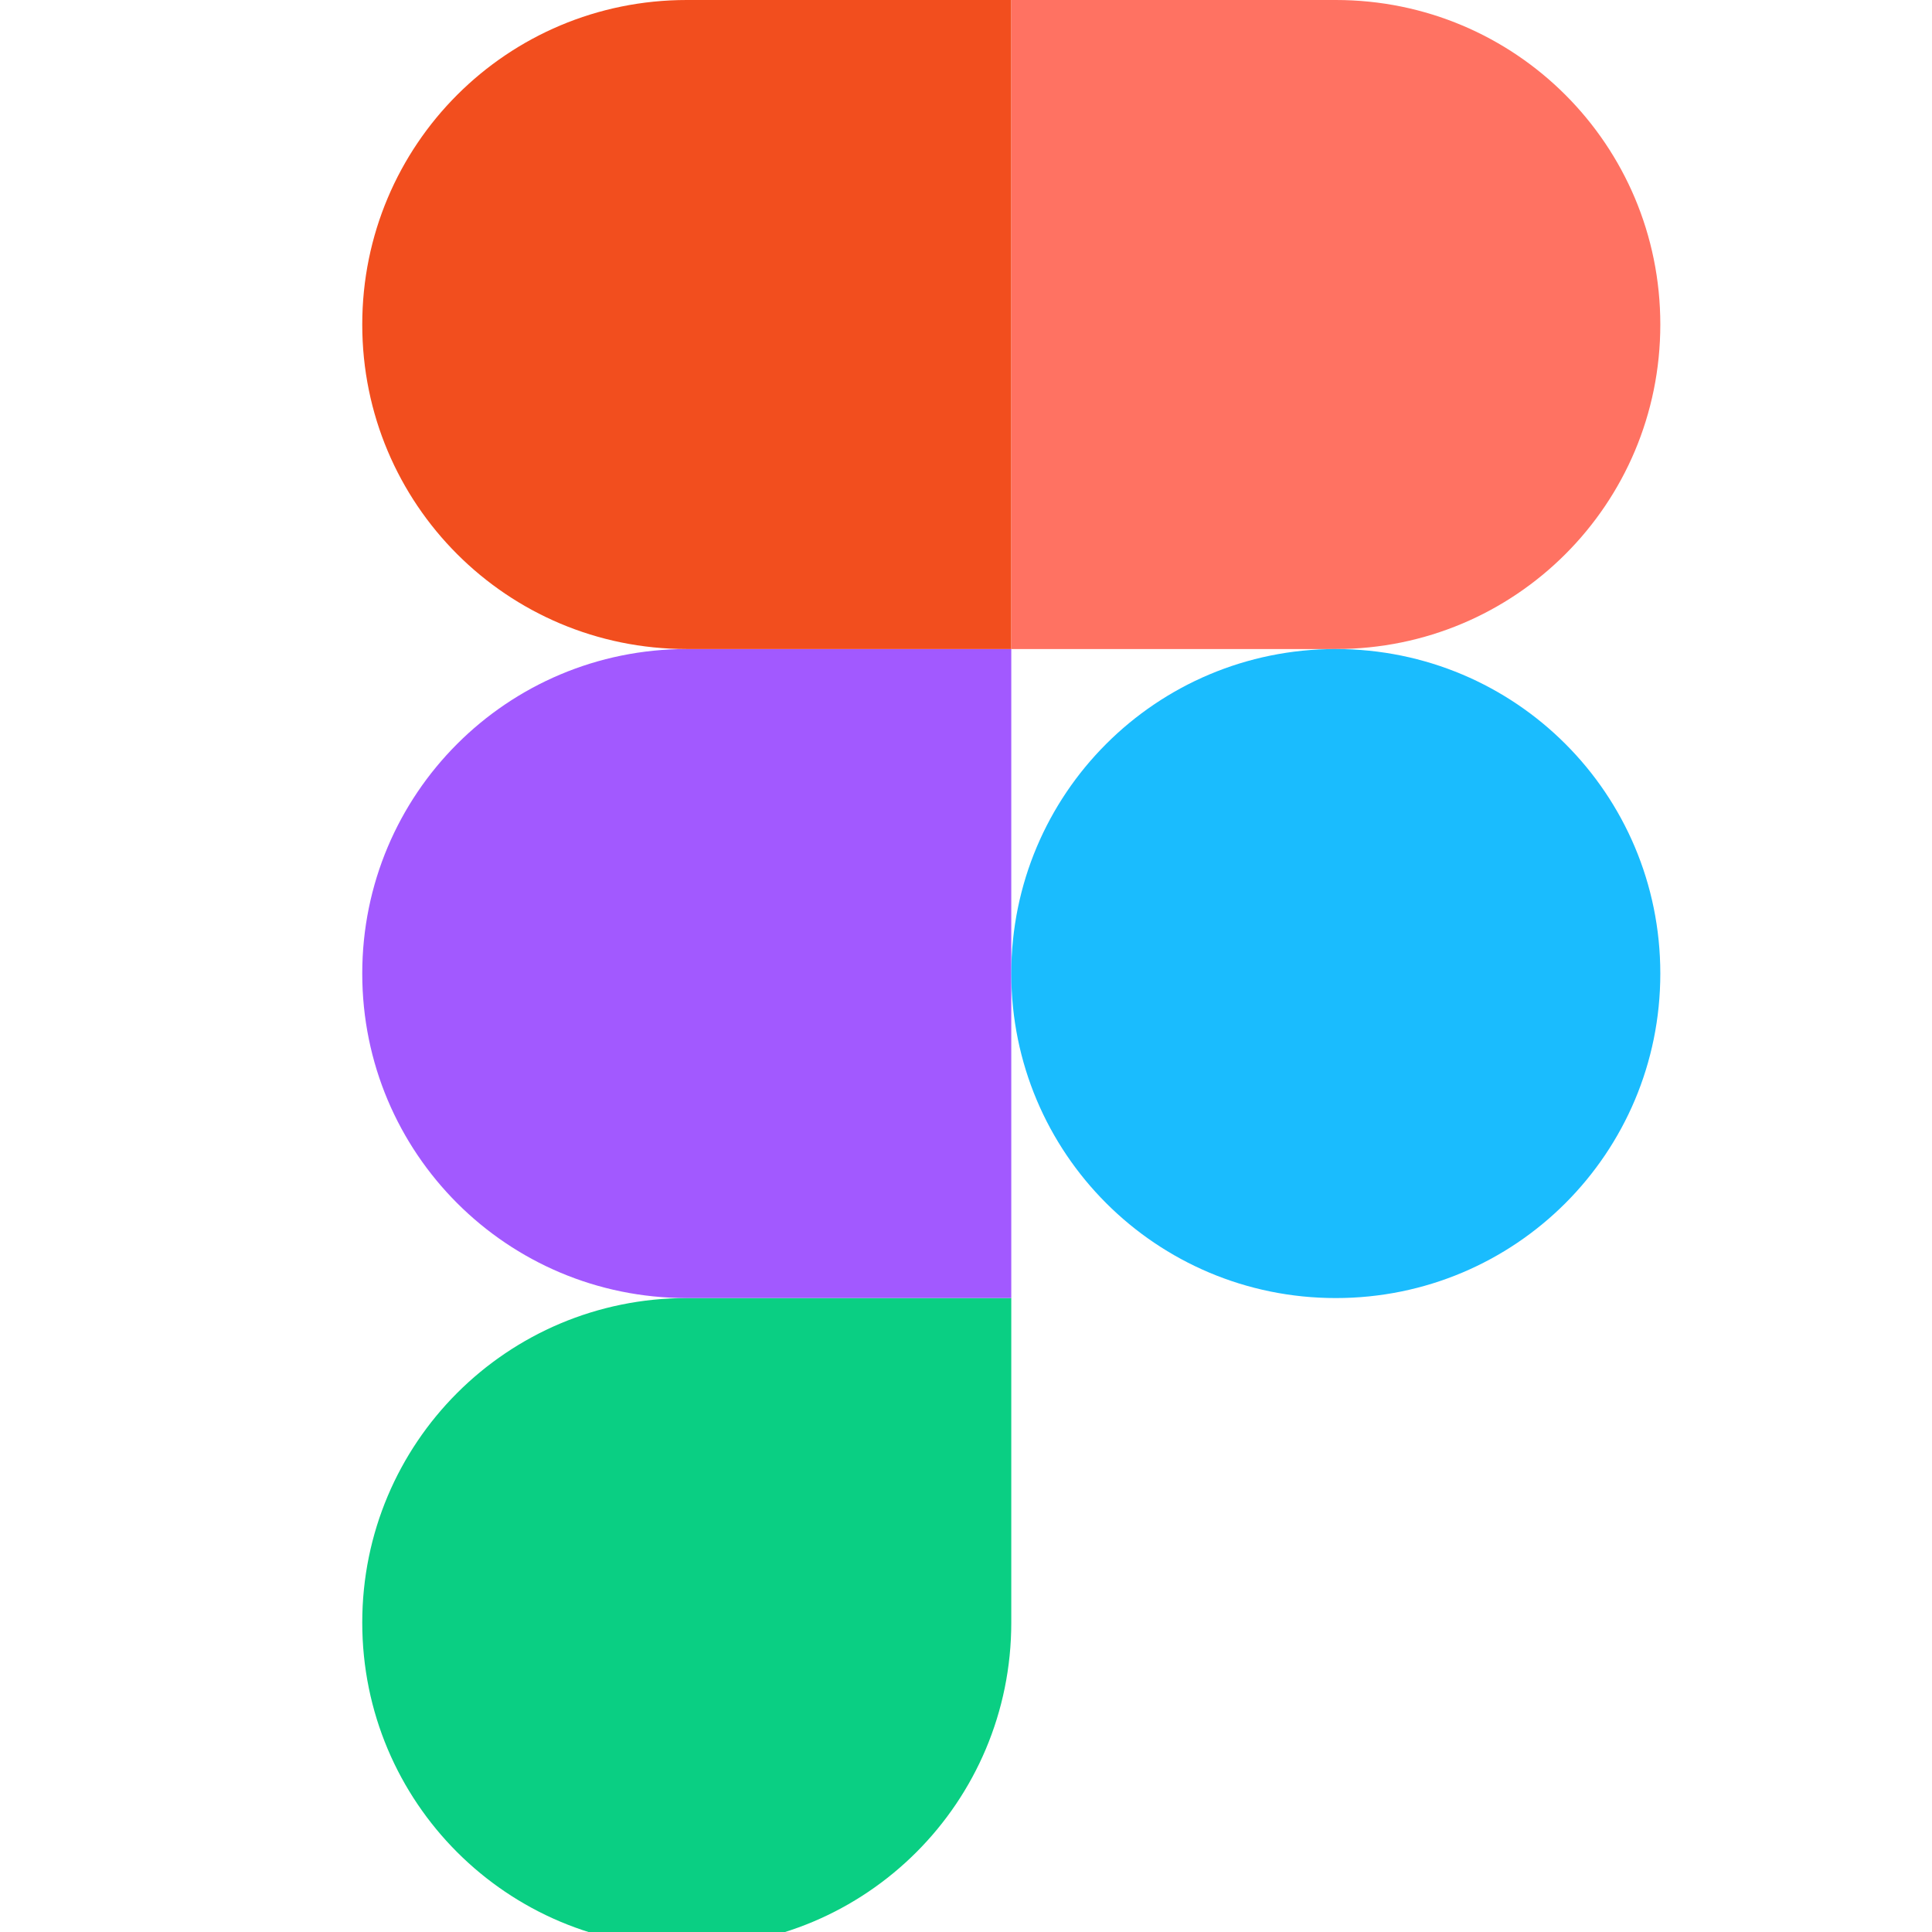
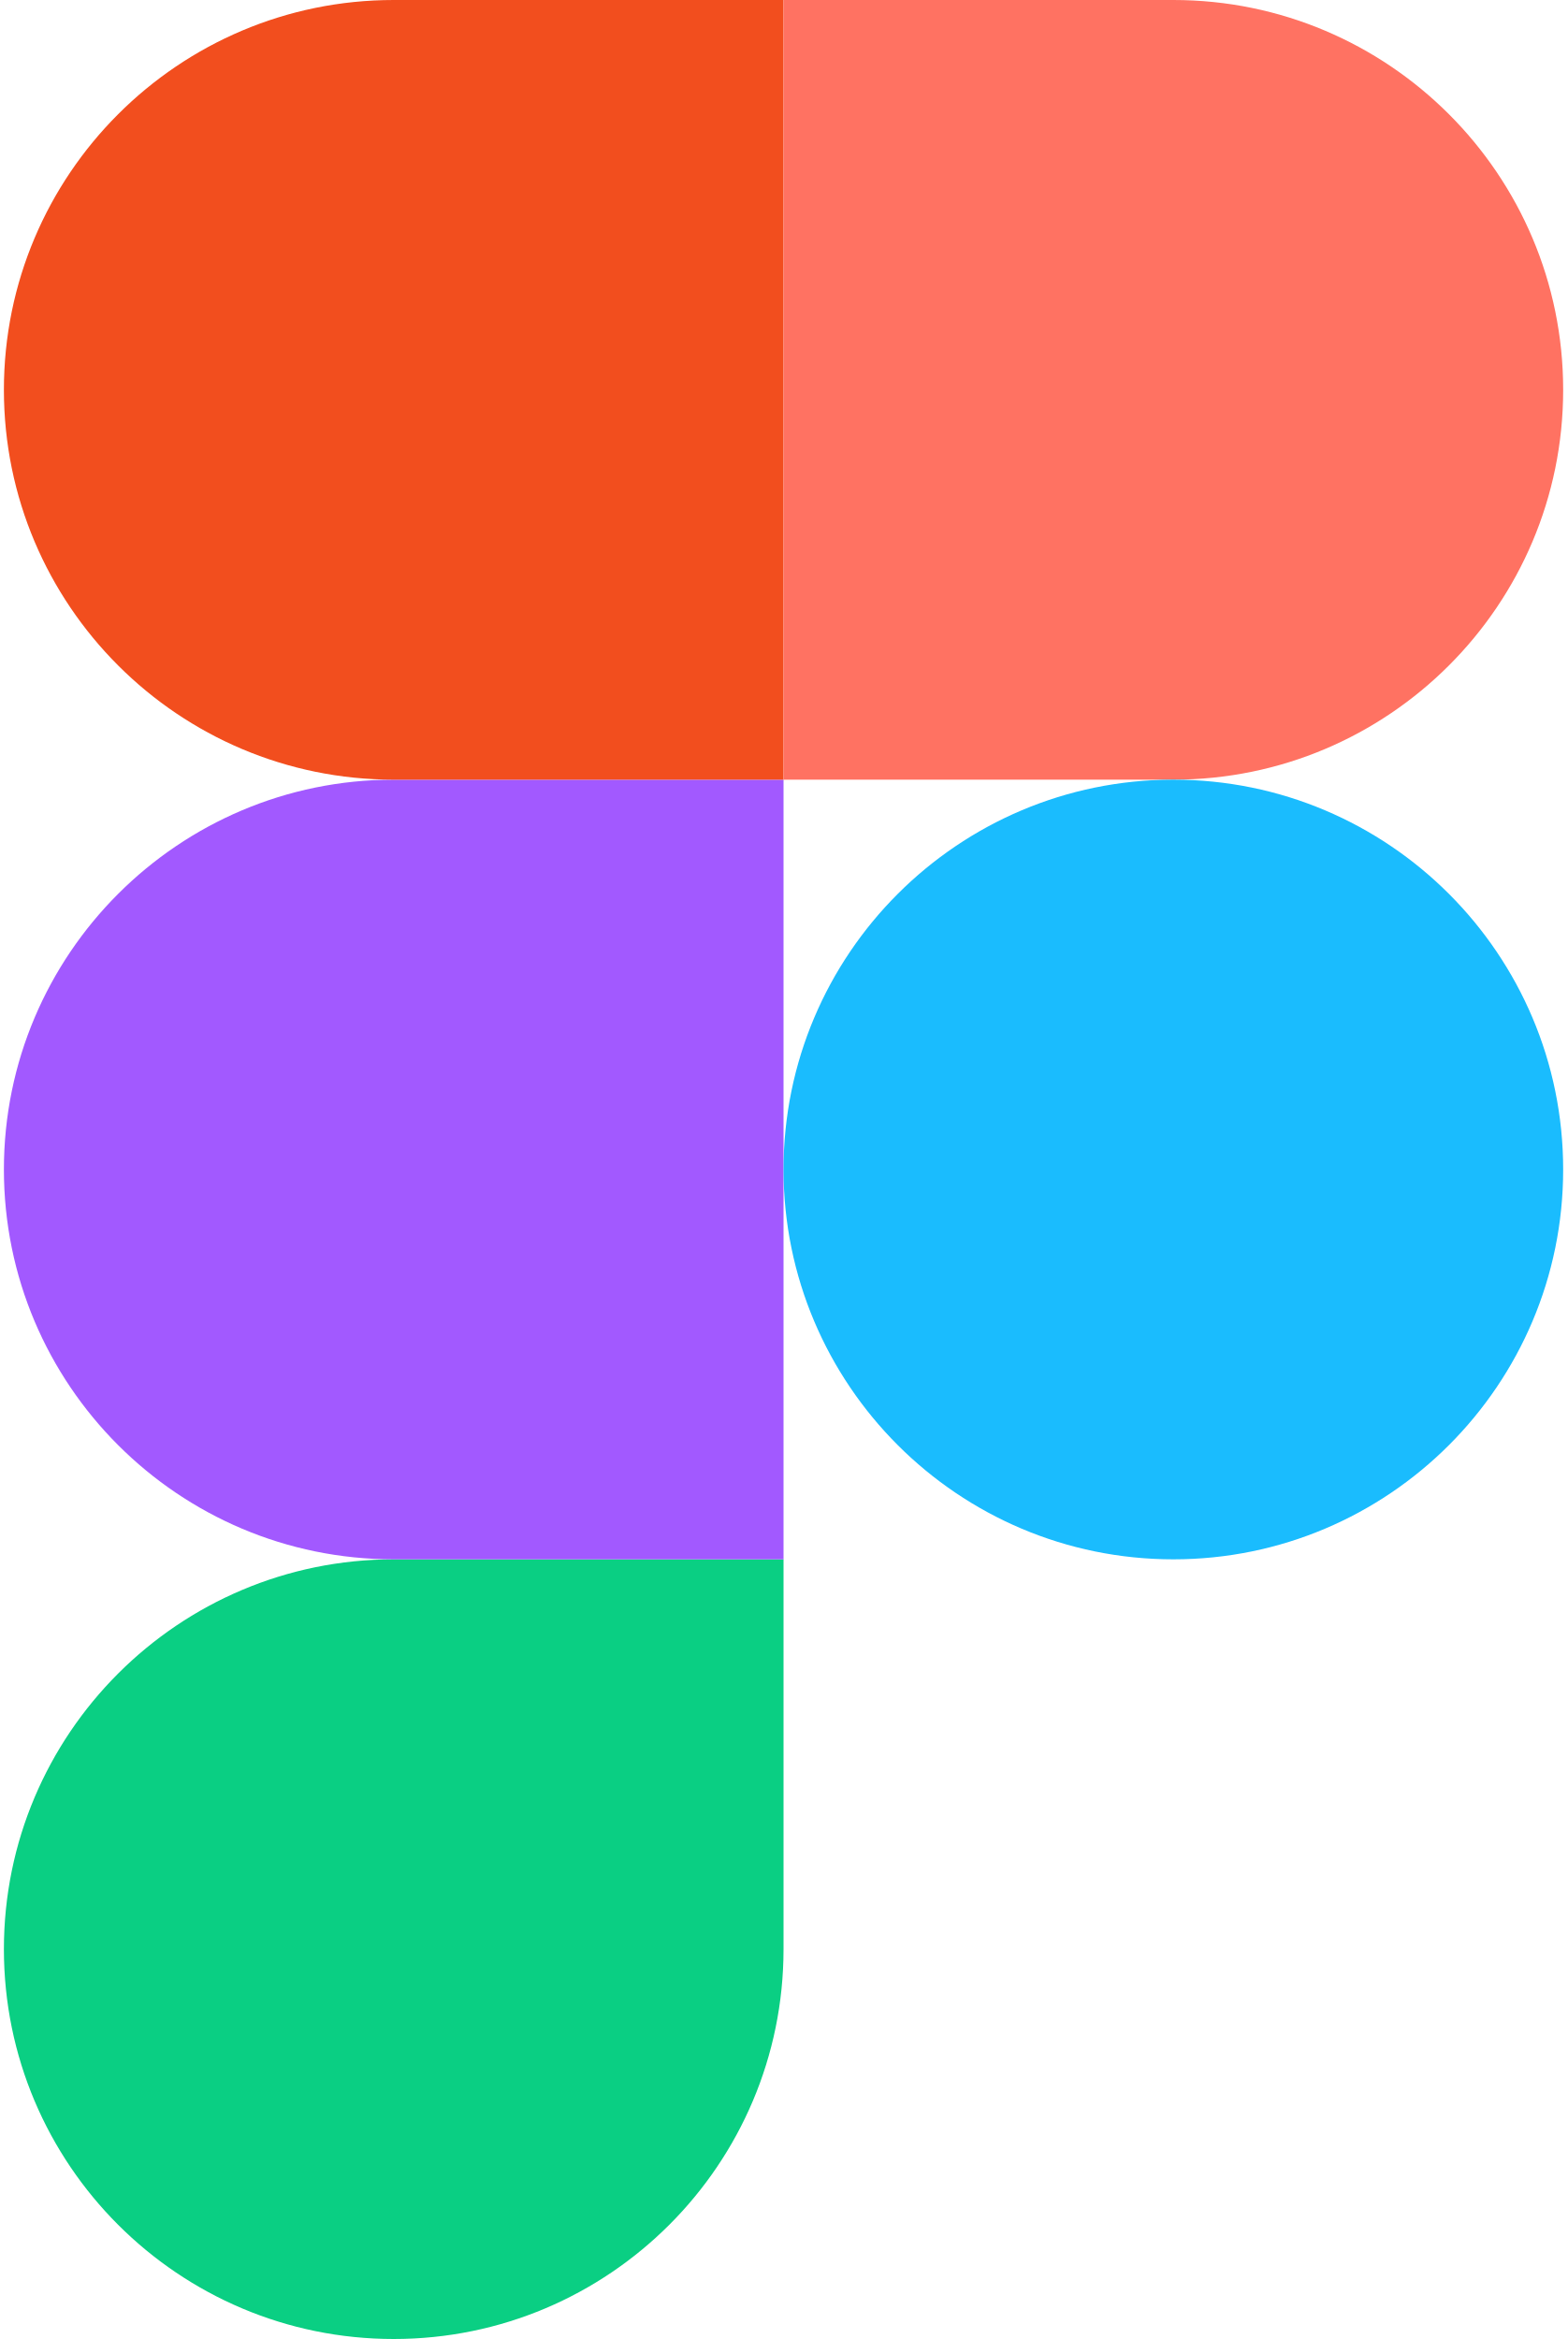
- <svg xmlns="http://www.w3.org/2000/svg" viewBox="0 0 128 128">
-   <path fill="#0acf83" d="M45.5 129c11.9 0 21.5-9.6 21.5-21.5V86H45.5C33.6 86 24 95.6 24 107.5S33.6 129 45.5 129zm0 0" />
-   <path fill="#a259ff" d="M24 64.5C24 52.6 33.6 43 45.5 43H67v43H45.5C33.6 86 24 76.4 24 64.5zm0 0" />
-   <path fill="#f24e1e" d="M24 21.5C24 9.6 33.6 0 45.5 0H67v43H45.5C33.6 43 24 33.4 24 21.5zm0 0" />
-   <path fill="#ff7262" d="M67 0h21.5C100.4 0 110 9.6 110 21.5S100.4 43 88.5 43H67zm0 0" />
-   <path fill="#1abcfe" d="M110 64.5c0 11.9-9.6 21.5-21.5 21.5S67 76.4 67 64.5 76.6 43 88.5 43 110 52.6 110 64.5zm0 0" />
+ <svg xmlns="http://www.w3.org/2000/svg" width="0.67em" height="1em" viewBox="0 0 256 384">
+   <path fill="#0acf83" d="M64 384c35.328 0 64-28.672 64-64v-64H64c-35.328 0-64 28.672-64 64s28.672 64 64 64" />
+   <path fill="#a259ff" d="M0 192c0-35.328 28.672-64 64-64h64v128H64c-35.328 0-64-28.672-64-64" />
+   <path fill="#f24e1e" d="M0 64C0 28.672 28.672 0 64 0h64v128H64C28.672 128 0 99.328 0 64" />
+   <path fill="#ff7262" d="M128 0h64c35.328 0 64 28.672 64 64s-28.672 64-64 64h-64z" />
+   <path fill="#1abcfe" d="M256 192c0 35.328-28.672 64-64 64s-64-28.672-64-64s28.672-64 64-64s64 28.672 64 64" />
</svg>
